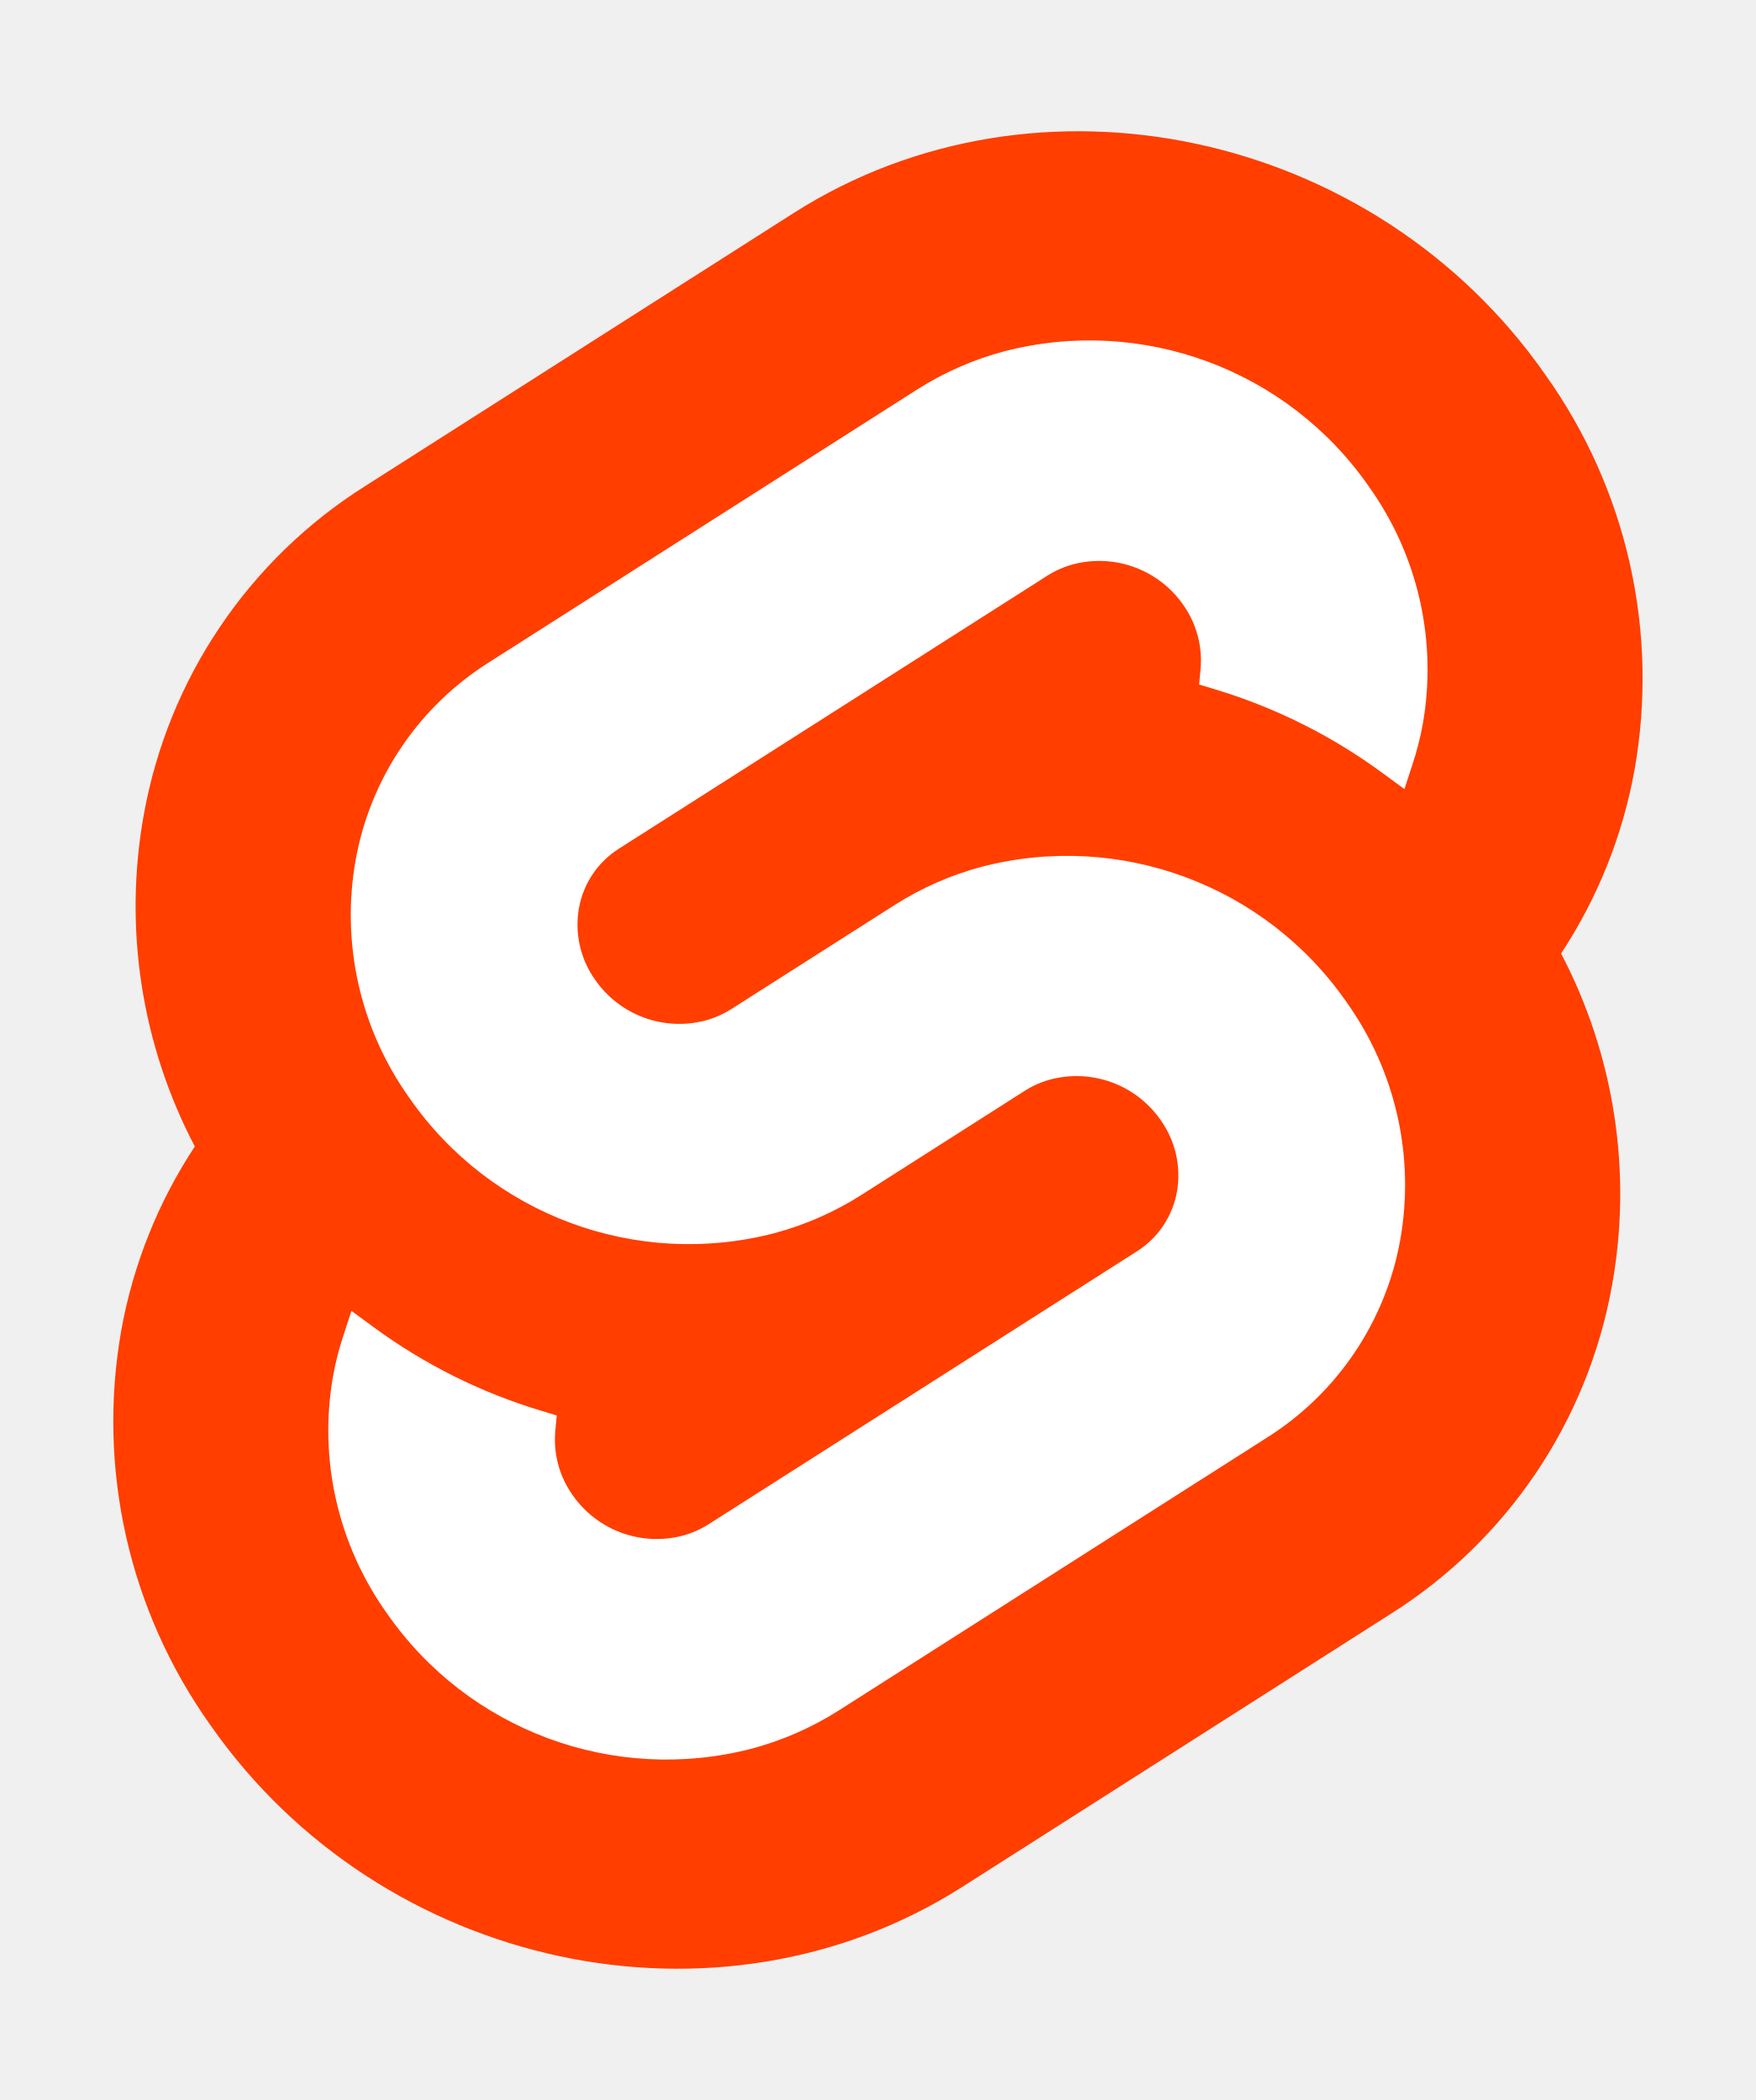
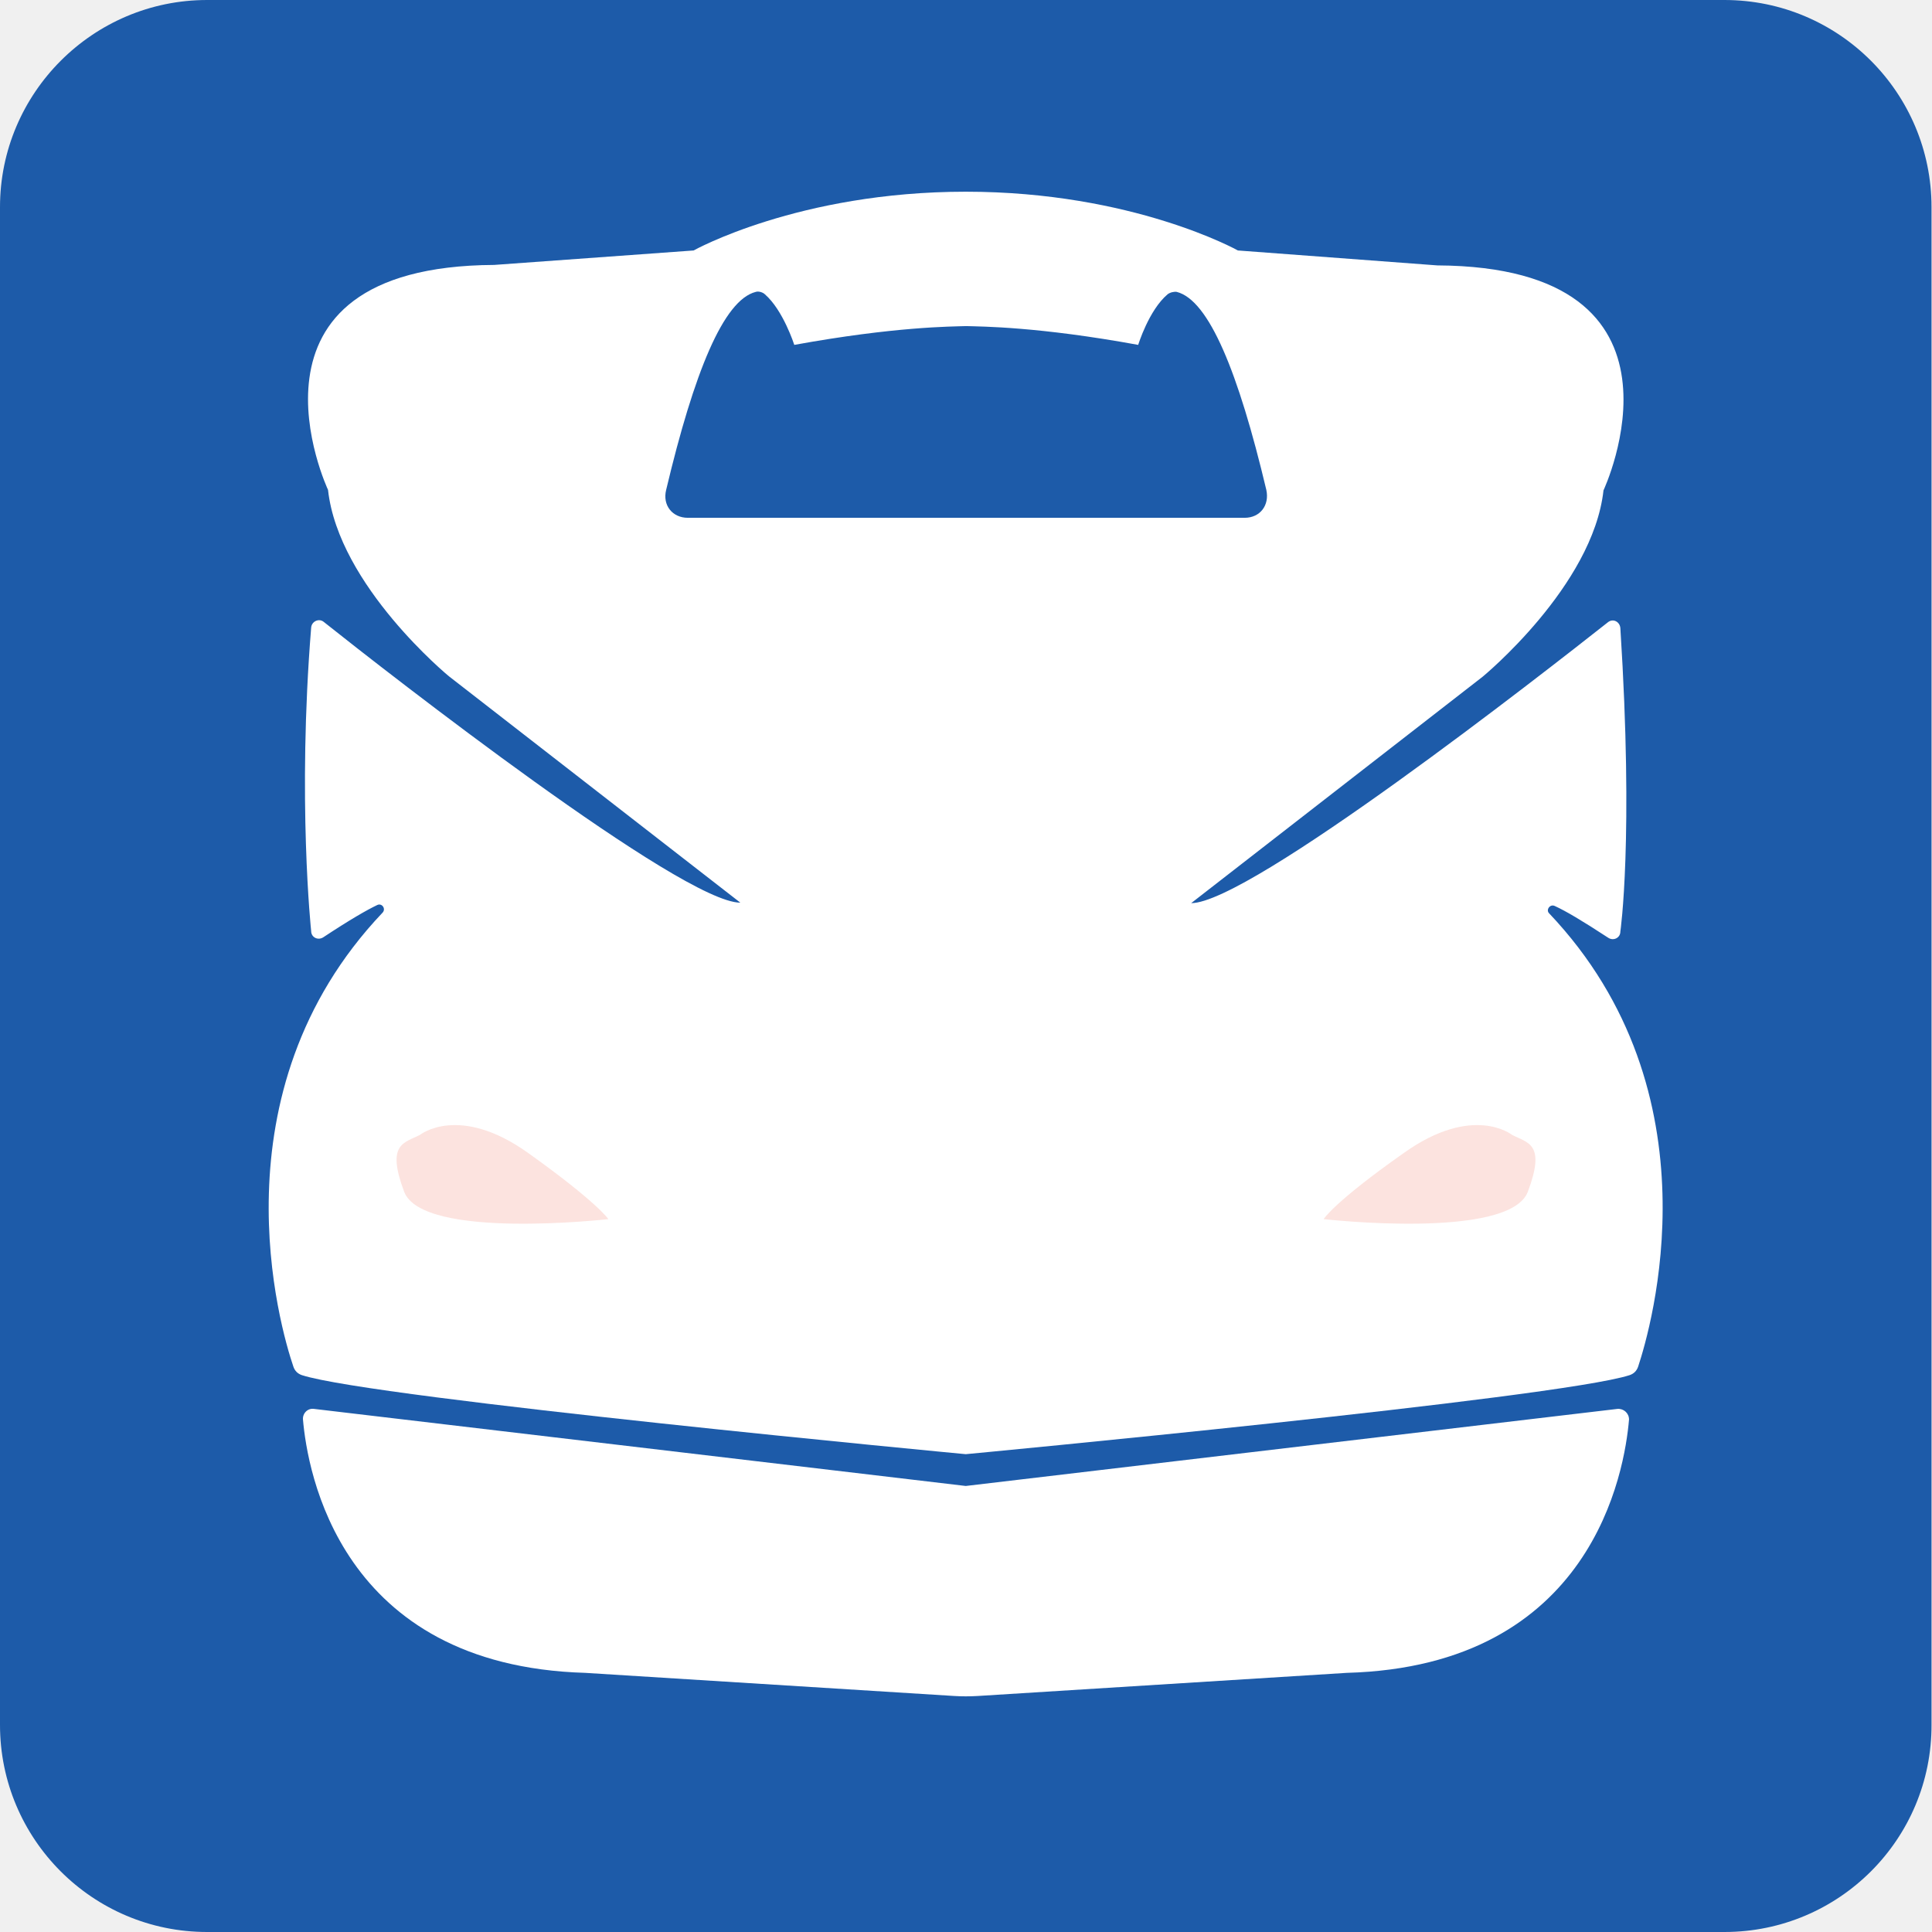
- <svg xmlns="http://www.w3.org/2000/svg" width="107" height="128" viewBox="0 0 107 128">
-   <path d="M94.157 22.819c-10.4-14.885-30.94-19.297-45.792-9.835L22.282 29.608A29.92 29.92 0 0 0 8.764 49.65a31.5 31.5 0 0 0 3.108 20.231 30 30 0 0 0-4.477 11.183 31.9 31.9 0 0 0 5.448 24.116c10.402 14.887 30.942 19.297 45.791 9.835l26.083-16.624A29.92 29.92 0 0 0 98.235 78.35a31.53 31.53 0 0 0-3.105-20.232 30 30 0 0 0 4.474-11.182 31.88 31.88 0 0 0-5.447-24.116" style="fill:#ff3e00" />
-   <path d="M45.817 106.582a20.72 20.72 0 0 1-22.237-8.243 19.17 19.17 0 0 1-3.277-14.503 18 18 0 0 1 .624-2.435l.49-1.498 1.337.981a33.6 33.6 0 0 0 10.203 5.098l.97.294-.09.968a5.85 5.85 0 0 0 1.052 3.878 6.24 6.24 0 0 0 6.695 2.485 5.8 5.8 0 0 0 1.603-.704L69.27 76.28a5.43 5.43 0 0 0 2.45-3.631 5.8 5.8 0 0 0-.987-4.371 6.24 6.24 0 0 0-6.698-2.487 5.7 5.7 0 0 0-1.6.704l-9.953 6.345a19 19 0 0 1-5.296 2.326 20.72 20.72 0 0 1-22.237-8.243 19.17 19.17 0 0 1-3.277-14.502 17.99 17.99 0 0 1 8.13-12.052l26.081-16.623a19 19 0 0 1 5.3-2.329 20.72 20.72 0 0 1 22.237 8.243 19.17 19.17 0 0 1 3.277 14.503 18 18 0 0 1-.624 2.435l-.49 1.498-1.337-.98a33.6 33.6 0 0 0-10.203-5.1l-.97-.294.09-.968a5.86 5.86 0 0 0-1.052-3.878 6.24 6.24 0 0 0-6.696-2.485 5.8 5.8 0 0 0-1.602.704L37.73 51.72a5.42 5.42 0 0 0-2.449 3.63 5.79 5.79 0 0 0 .986 4.372 6.24 6.24 0 0 0 6.698 2.486 5.8 5.8 0 0 0 1.602-.704l9.952-6.342a19 19 0 0 1 5.295-2.328 20.72 20.72 0 0 1 22.237 8.242 19.17 19.17 0 0 1 3.277 14.503 18 18 0 0 1-8.13 12.053l-26.081 16.622a19 19 0 0 1-5.3 2.328" style="fill:#fff" />
+ <svg xmlns="http://www.w3.org/2000/svg" version="1.1" width="401.1" height="401.1" viewBox="0 0 401.1 401.1">
+   <path fill="#1D5BA9" d="M358,401.1H43c-23.8,0-43-19.3-43-43V43C0,19.3,19.3,0,43,0h315c23.8,0,43,19.3,43,43v315  C401.1,381.8,381.8,401.1,358,401.1" />
+   <g fill="#FFF">
+     <path d="M322.8,188.1c2.2,1,5.6,3,11.1,6.6c1.1,0.7,2.5,0,2.5-1.3c0,0,2.8-19.2,0-63c-0.1-1.3-1.5-2.1-2.6-1.2   c-13.3,10.5-74.4,58.3-86.5,58.3l60.5-47c0,0,22.9-18.8,25.1-38.7c0,0,21.8-46.4-34.5-46.7L257,52c0,0-21.8-12.2-56.5-12.2   S144,52,144,52l-41.4,3c-56.3,0.3-34.5,46.7-34.5,46.7c2.2,19.9,25.1,38.7,25.1,38.7l60.5,47c-12.1,0-73.2-47.7-86.5-58.3   c-1-0.8-2.5-0.1-2.6,1.2c-2.9,35.8,0,63,0,63c0,1.3,1.4,2,2.5,1.3c5.6-3.7,9.1-5.7,11.2-6.7c1-0.5,1.9,0.8,1.1,1.6   c-35.5,37.4-21.2,86.3-18.5,94.2c0.3,0.9,0.9,1.5,1.8,1.8c14.9,4.8,137.8,16.4,137.8,16.4s122.9-11.6,137.8-16.4   c0.9-0.3,1.5-0.9,1.8-1.8c2.6-7.9,17-56.7-18.5-94.1C320.9,188.9,321.8,187.6,322.8,188.1 M199.7,107.5l-56.9,0   c-3.2,0-5.3-2.6-4.5-5.8c5.8-24.4,11.9-39.4,18.6-41.1c0.6-0.2,1.5,0.1,1.9,0.5c3.8,3.3,6.1,10.5,6.1,10.5   c20.9-3.8,32.6-3.8,35.7-3.9c3.2,0.1,14.9,0.1,35.7,3.9c0,0,2.2-7.2,6.1-10.5c0.5-0.4,1.4-0.6,1.9-0.5   c6.7,1.7,12.8,16.7,18.6,41.1c0.7,3.2-1.3,5.8-4.5,5.8l-56.9,0H199.7" />
+     <path d="M335.8,292.5l-135.3,16l-135.3-16c-1.3-0.2-2.4,0.9-2.3,2.2c0.9,10.5,7.5,51.1,58.6,52.6l76.6,4.8   c1.6,0.1,3.2,0.1,4.9,0l76.6-4.8c51.1-1.4,57.7-42,58.6-52.6C338.2,293.4,337.1,292.4,335.8,292.5" />
+   </g>
+   <g fill="#FCE3DF">
+     <path d="M126.3,253.1c0,0-38.6,4.4-42.4-5.7c-3.8-10.1,0.1-10.1,3.3-11.8c0,0,8.1-6.5,22.5,3.8   S126.3,253.1,126.3,253.1" />
+     <path d="M274.8,253.1c0,0,38.6,4.4,42.4-5.7c3.8-10.1-0.1-10.1-3.3-11.8c0,0-8.1-6.5-22.5,3.8   C276.9,249.6,274.8,253.1,274.8,253.1" />
+   </g>
</svg>
